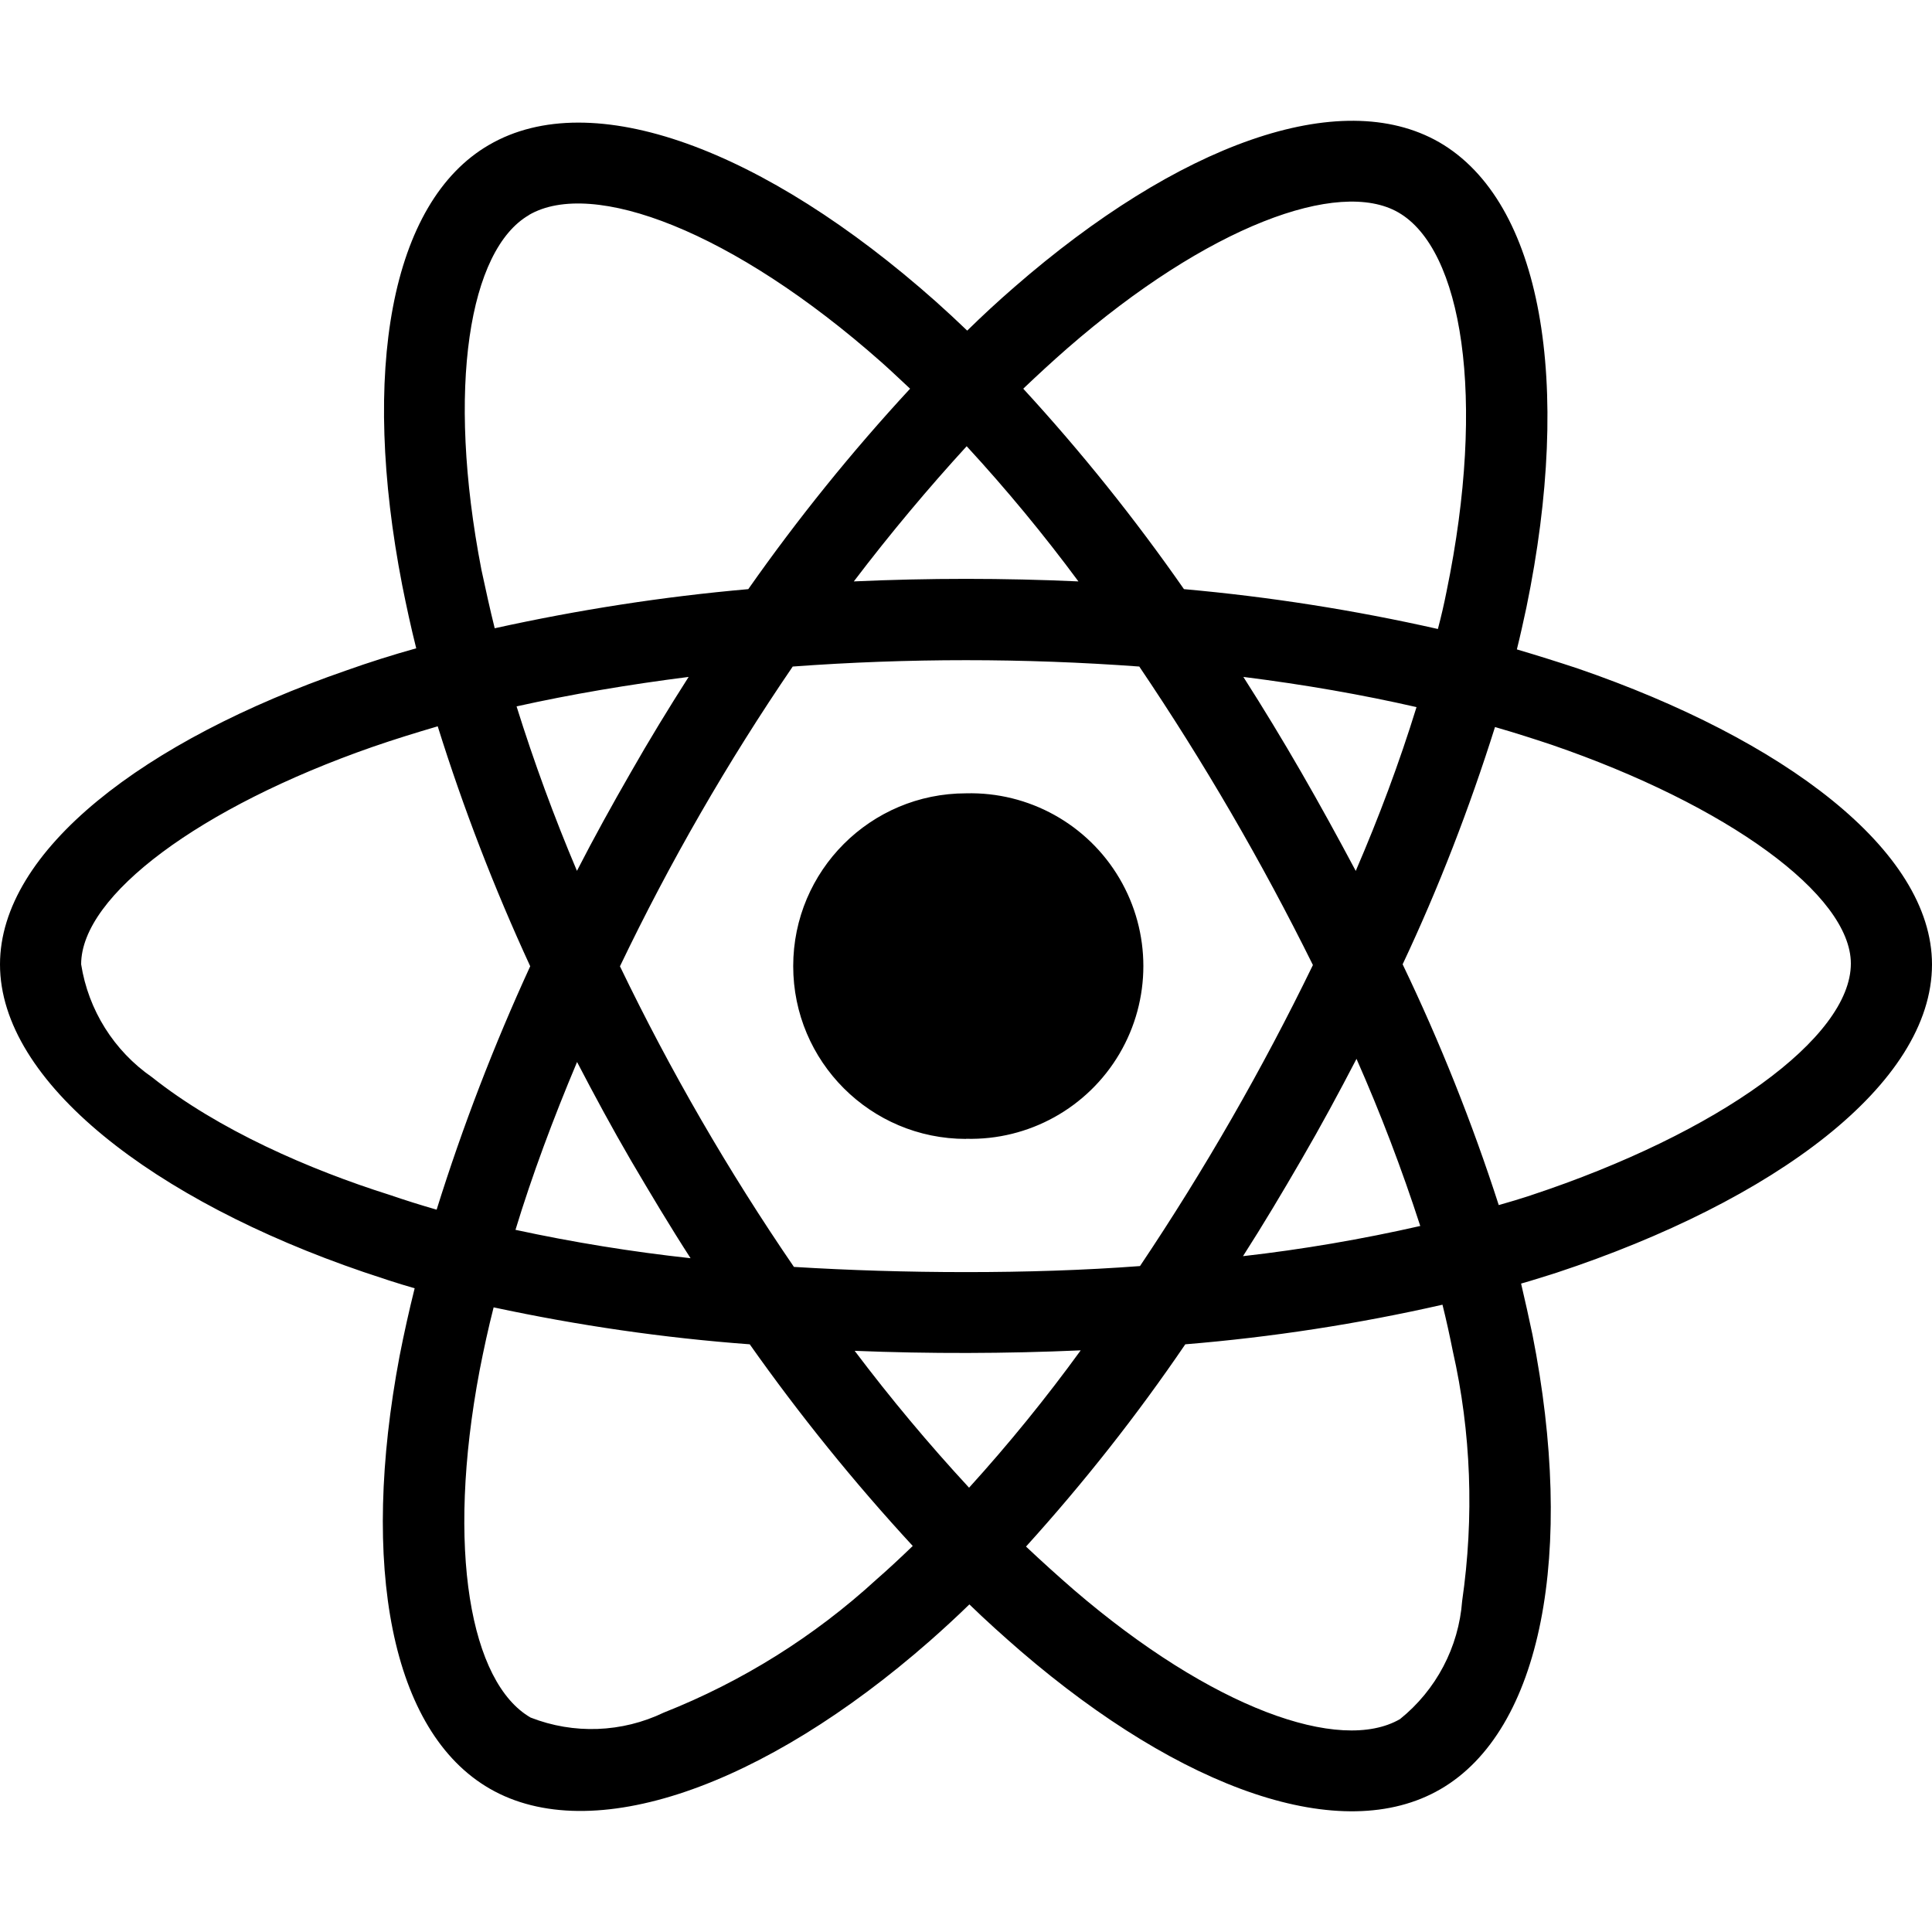
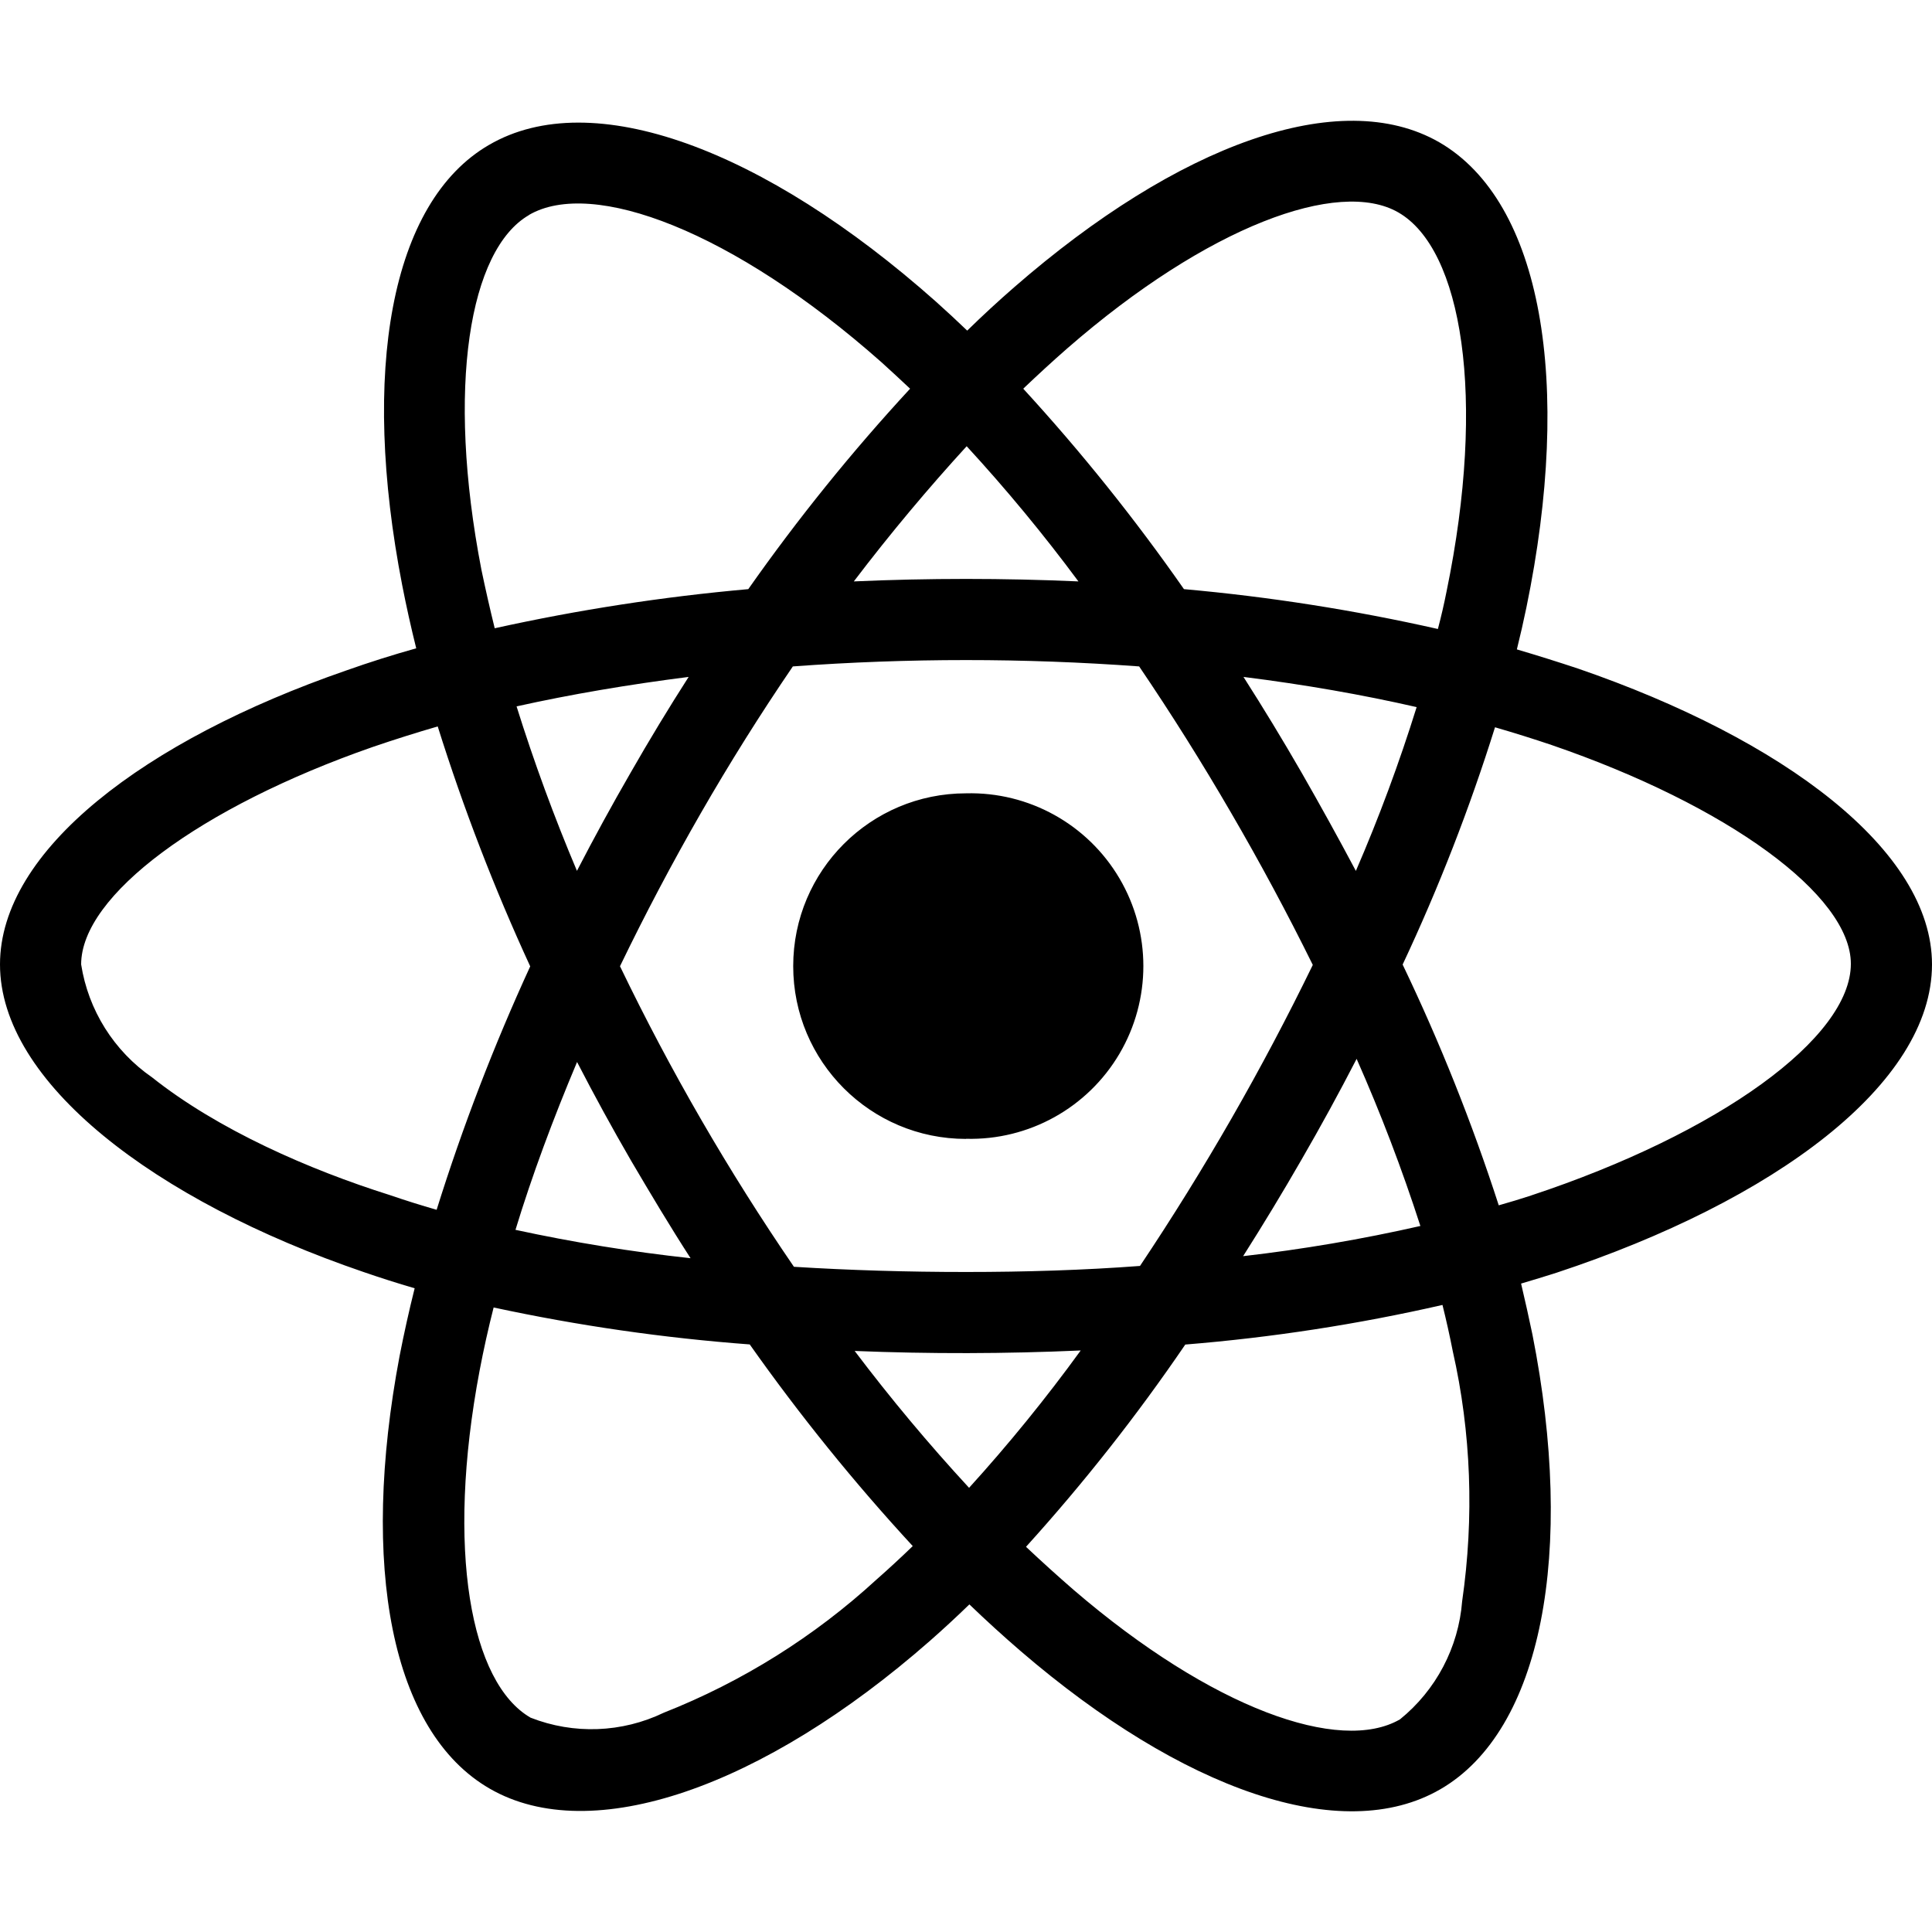
<svg xmlns="http://www.w3.org/2000/svg" fill="currentColor" class="ai" viewBox="0 0 16 16">
-   <path d="M13.069 5.537a16.44 16.44 0 0 0-.507-.159c.029-.116.054-.231.079-.347.384-1.862.13-3.36-.722-3.853-.822-.472-2.163.019-3.519 1.2a8.578 8.578 0 0 0-.39.36 9.45 9.45 0 0 0-.26-.241C6.328 1.234 4.903.703 4.05 1.2c-.819.475-1.062 1.884-.719 3.647.035.175.072.347.116.522a8.62 8.62 0 0 0-.581.184C1.196 6.131 0 7.043 0 7.987c0 .975 1.275 1.954 3.01 2.547.14.047.28.094.424.135a11.25 11.25 0 0 0-.125.562c-.328 1.735-.072 3.11.747 3.582C4.9 15.3 6.32 14.8 7.7 13.59c.11-.097.219-.197.328-.303.138.134.281.262.425.387 1.338 1.15 2.66 1.616 3.475 1.144.844-.488 1.119-1.966.763-3.766a18.55 18.55 0 0 0-.094-.422c.1-.028.197-.06.294-.09C14.694 9.944 16 8.978 16 7.987c0-.946-1.231-1.865-2.931-2.45ZM8.84 2.884c1.162-1.012 2.247-1.409 2.74-1.125.528.303.732 1.528.4 3.138a5.01 5.01 0 0 1-.072.312 16 16 0 0 0-2.103-.33 15.788 15.788 0 0 0-1.331-1.66c.122-.116.24-.225.366-.335ZM5.225 9.61c.16.272.322.544.494.81a14.15 14.15 0 0 1-1.45-.235c.137-.45.31-.915.51-1.39.143.275.29.547.446.815Zm-.947-3.76c.45-.1.928-.181 1.425-.244-.166.26-.328.525-.481.794-.153.266-.303.537-.444.812a14.902 14.902 0 0 1-.5-1.362Zm.856 2.153A18.85 18.85 0 0 1 6.565 5.52a19.598 19.598 0 0 1 2.87 0 21.302 21.302 0 0 1 1.438 2.472 20.763 20.763 0 0 1-1.432 2.493c-.466.035-.95.05-1.441.05-.49 0-.966-.015-1.425-.043a19.008 19.008 0 0 1-1.44-2.488Zm5.644 1.6c.16-.275.31-.553.456-.834.2.453.375.912.528 1.384-.484.11-.975.194-1.468.25.168-.262.328-.531.484-.8Zm.45-2.39c-.147-.276-.297-.55-.453-.82a20.307 20.307 0 0 0-.478-.787c.503.063.984.147 1.434.25-.143.463-.312.913-.503 1.356ZM8.006 3.696c.328.356.638.731.925 1.119a20.502 20.502 0 0 0-1.86 0c.307-.404.623-.779.935-1.12ZM4.381 1.78c.525-.305 1.69.132 2.919 1.22.078.069.156.144.237.219a15.875 15.875 0 0 0-1.34 1.66c-.706.062-1.406.171-2.1.324-.04-.16-.075-.322-.11-.484-.293-1.513-.1-2.653.394-2.938Zm-.765 8.238a7.941 7.941 0 0 1-.388-.122c-.666-.21-1.422-.54-1.969-.975a1.402 1.402 0 0 1-.587-.935c0-.571.987-1.303 2.412-1.8.179-.062.36-.118.541-.171.212.678.469 1.343.766 1.987-.3.653-.56 1.328-.775 2.016Zm3.643 3.062a5.72 5.72 0 0 1-1.762 1.103 1.383 1.383 0 0 1-1.103.041c-.497-.287-.703-1.39-.422-2.875.034-.175.072-.35.116-.522.7.15 1.406.253 2.121.306a16.49 16.49 0 0 0 1.35 1.67c-.1.096-.2.19-.3.277Zm.766-.76a14.764 14.764 0 0 1-.947-1.133 22.227 22.227 0 0 0 1.872-.004 13.47 13.47 0 0 1-.925 1.138Zm4.084.938a1.389 1.389 0 0 1-.515.979c-.497.287-1.556-.088-2.7-1.07a13.33 13.33 0 0 1-.397-.359c.478-.528.919-1.087 1.319-1.675a15.227 15.227 0 0 0 2.13-.328c.032.128.06.257.085.382.153.675.178 1.378.078 2.071Zm.57-3.359a6.594 6.594 0 0 1-.267.081 15.863 15.863 0 0 0-.796-1.994c.3-.637.553-1.293.765-1.965.163.047.319.097.469.147 1.456.5 2.478 1.243 2.478 1.812 0 .613-1.09 1.403-2.65 1.919ZM8 9.431A1.431 1.431 0 1 0 8 6.57a1.431 1.431 0 0 0 0 2.862Z" />
+   <path d="M13.069 5.537q-.253-.084-.507-.159.043-.173.079-.347c.384-1.862.13-3.36-.722-3.853-.822-.472-2.163.019-3.519 1.2a9 9 0 0 0-.39.36 10 10 0 0 0-.26-.241C6.328 1.234 4.903.703 4.05 1.2c-.819.475-1.062 1.884-.719 3.647q.051.261.116.522a9 9 0 0 0-.581.184C1.196 6.131 0 7.043 0 7.987c0 .975 1.275 1.954 3.01 2.547q.209.072.424.135a11 11 0 0 0-.125.562c-.328 1.735-.072 3.11.747 3.582C4.9 15.3 6.32 14.8 7.7 13.59q.165-.145.328-.303.208.2.425.387c1.338 1.15 2.66 1.616 3.475 1.144.844-.488 1.119-1.966.763-3.766q-.043-.206-.094-.422.15-.044.294-.09C14.694 9.944 16 8.978 16 7.987c0-.946-1.231-1.865-2.931-2.45M8.84 2.884c1.162-1.012 2.247-1.409 2.74-1.125.528.303.732 1.528.4 3.138a5 5 0 0 1-.072.312 16 16 0 0 0-2.103-.33 16 16 0 0 0-1.331-1.66c.122-.116.24-.225.366-.335M5.225 9.61c.16.272.322.544.494.81a14 14 0 0 1-1.45-.235c.137-.45.31-.915.51-1.39q.213.413.446.815m-.947-3.76c.45-.1.928-.181 1.425-.244q-.25.39-.481.794-.231.4-.444.812a15 15 0 0 1-.5-1.362m.856 2.153q.312-.646.67-1.269.357-.621.762-1.215a19.6 19.6 0 0 1 2.868 0q.4.59.76 1.21.36.618.678 1.262a21 21 0 0 1-1.431 2.493c-.466.035-.95.05-1.441.05q-.736 0-1.425-.043a19 19 0 0 1-1.44-2.488m5.644 1.6q.239-.413.456-.834.3.678.528 1.384-.727.165-1.468.25.251-.395.484-.8m.45-2.39q-.22-.414-.453-.82a20 20 0 0 0-.478-.787c.503.063.984.147 1.434.25q-.216.693-.503 1.356M8.006 3.696q.493.536.925 1.119a21 21 0 0 0-1.86 0c.307-.404.623-.779.935-1.12M4.381 1.78c.525-.305 1.69.132 2.919 1.22q.116.105.237.219a16 16 0 0 0-1.34 1.66q-1.059.094-2.1.324-.059-.24-.11-.484c-.293-1.513-.1-2.653.394-2.938m-.765 8.238a8 8 0 0 1-.388-.122c-.666-.21-1.422-.54-1.969-.975a1.4 1.4 0 0 1-.587-.935c0-.571.987-1.303 2.412-1.8q.269-.092.541-.171.32 1.019.766 1.987c-.3.653-.56 1.328-.775 2.016m3.643 3.062a5.7 5.7 0 0 1-1.762 1.103 1.38 1.38 0 0 1-1.103.041c-.497-.287-.703-1.39-.422-2.875q.05-.263.116-.522 1.05.226 2.121.306a16.5 16.5 0 0 0 1.35 1.67q-.15.145-.3.277m.766-.76a15 15 0 0 1-.947-1.133 22 22 0 0 0 1.872-.004q-.432.595-.925 1.138m4.084.938a1.4 1.4 0 0 1-.515.979c-.497.287-1.556-.088-2.7-1.07a13 13 0 0 1-.397-.359q.718-.793 1.319-1.675a15 15 0 0 0 2.13-.328q.048.193.085.382c.153.675.178 1.378.078 2.071m.57-3.359a7 7 0 0 1-.267.081 16 16 0 0 0-.796-1.994q.449-.956.765-1.965.244.071.469.147c1.456.5 2.478 1.243 2.478 1.812 0 .613-1.09 1.403-2.65 1.919M8 9.431A1.431 1.431 0 1 0 8 6.57a1.431 1.431 0 0 0 0 2.862" />
</svg>
